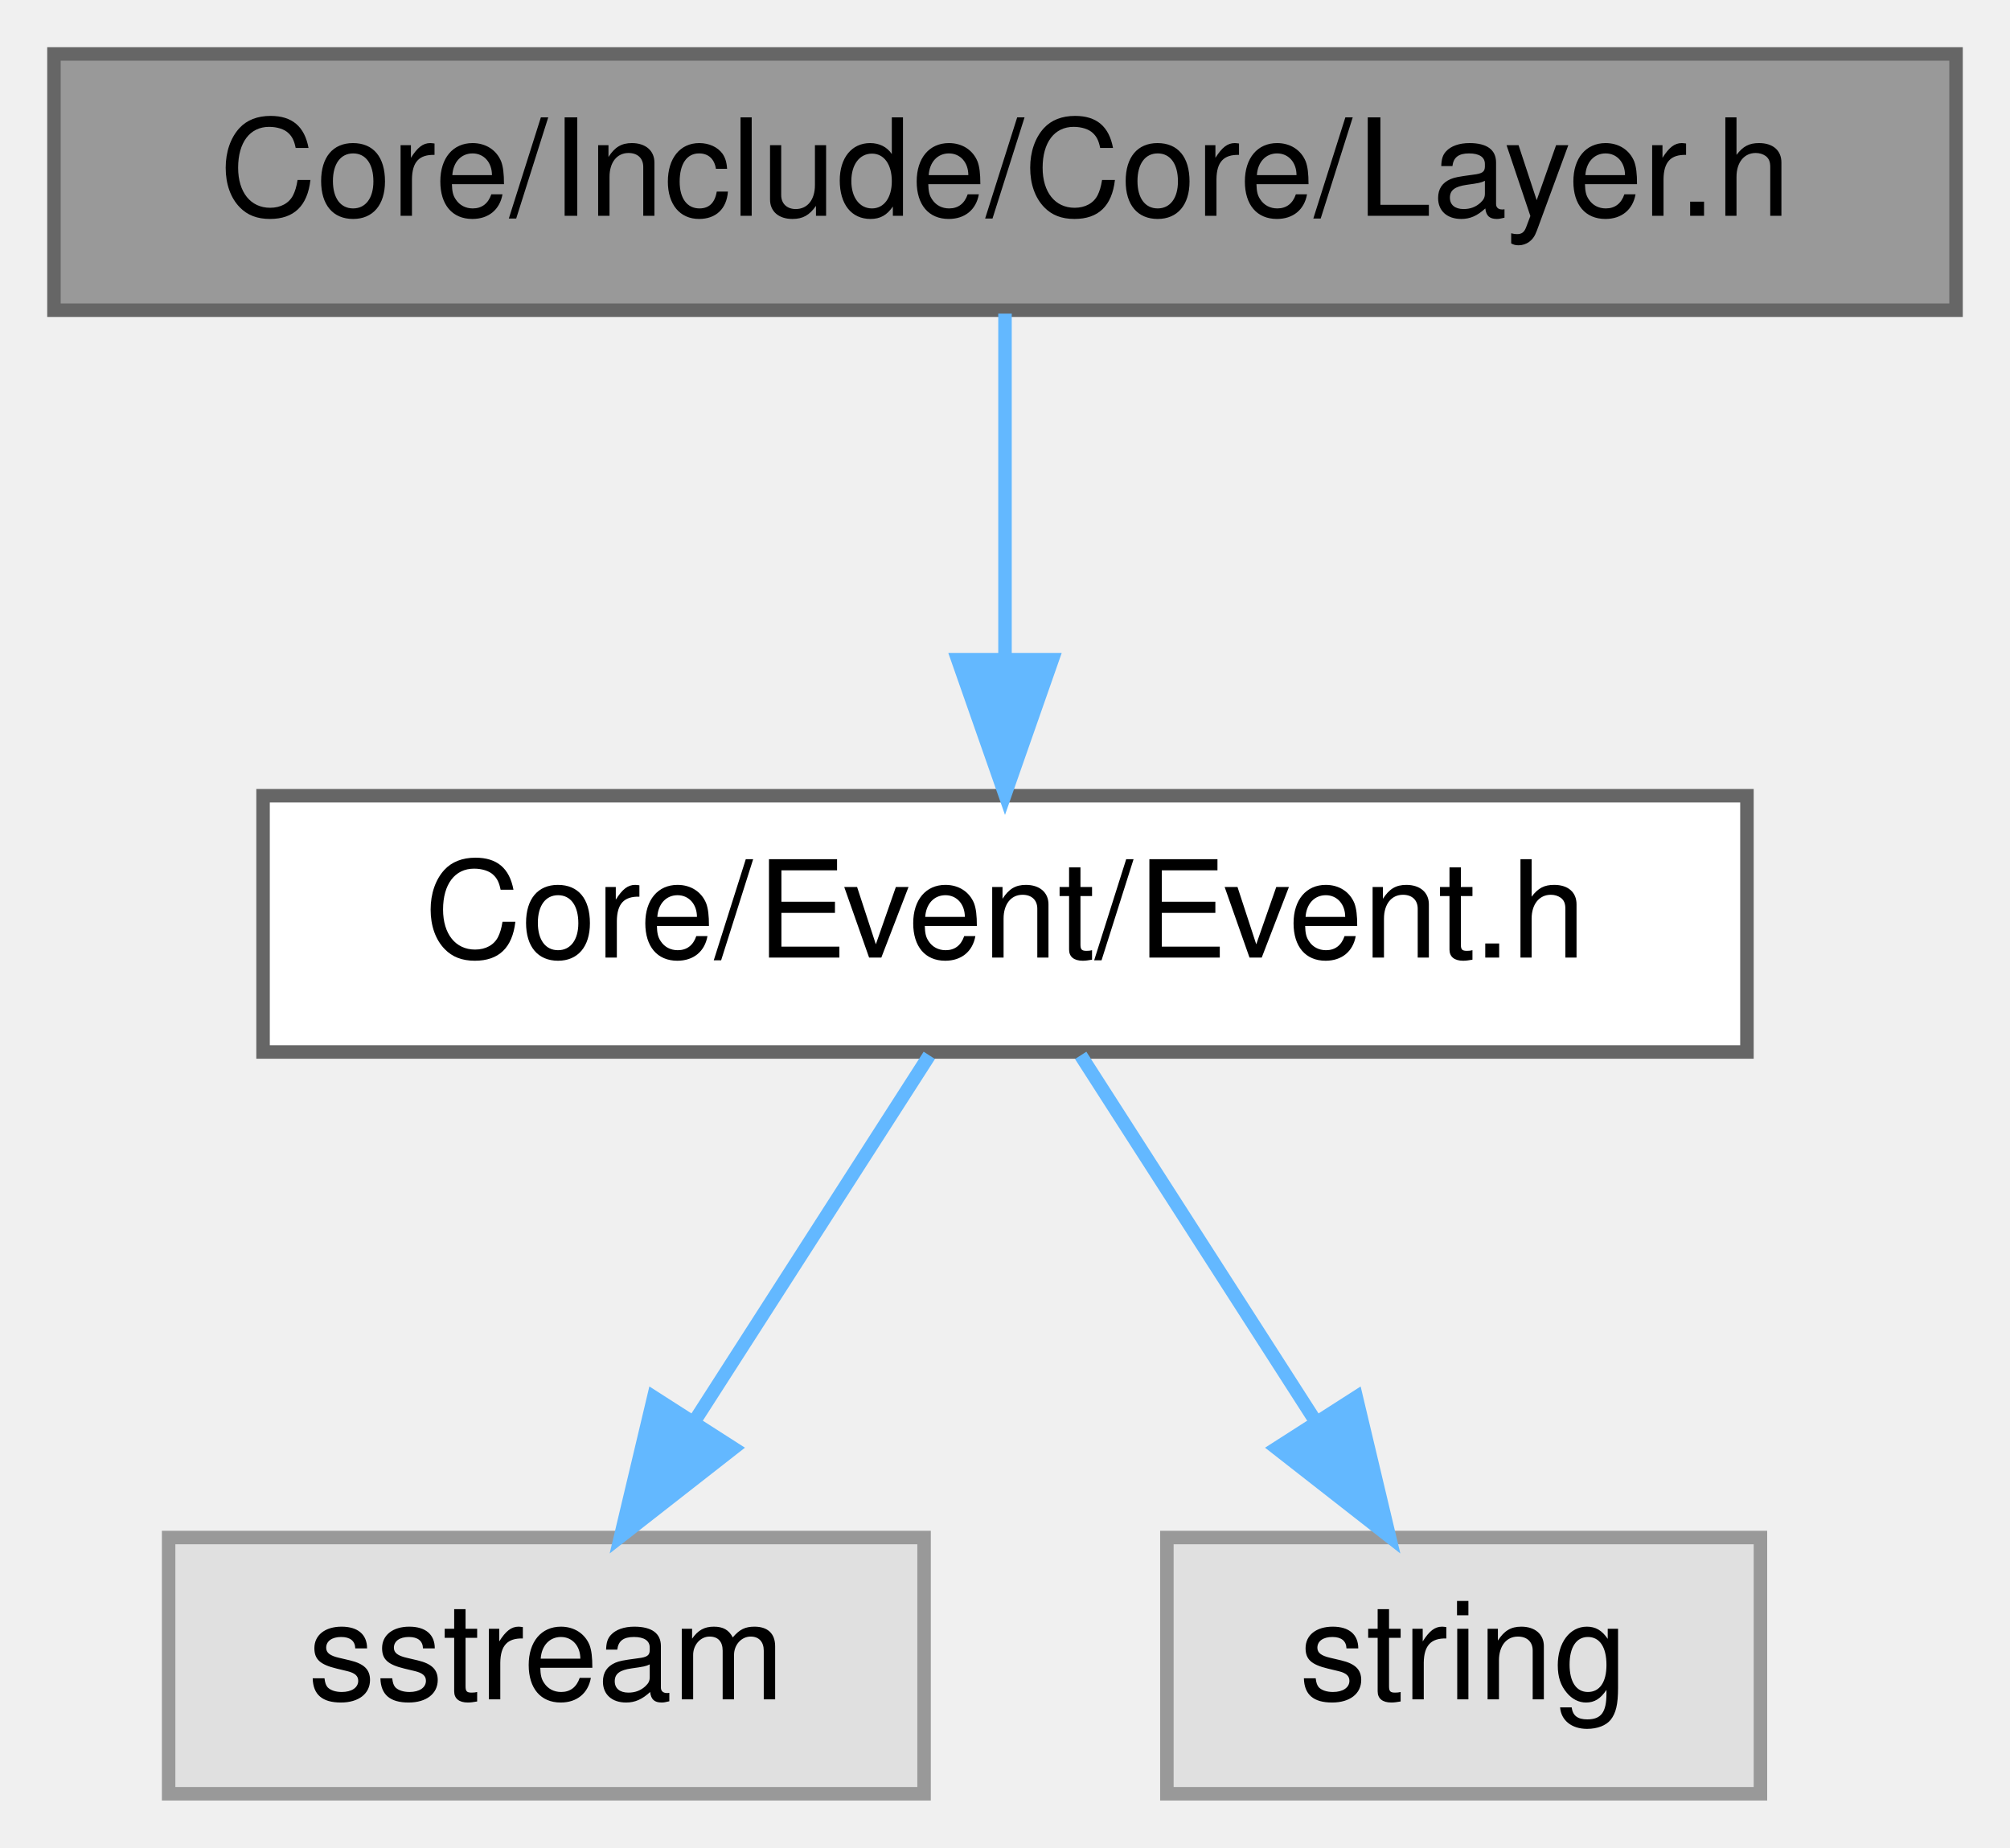
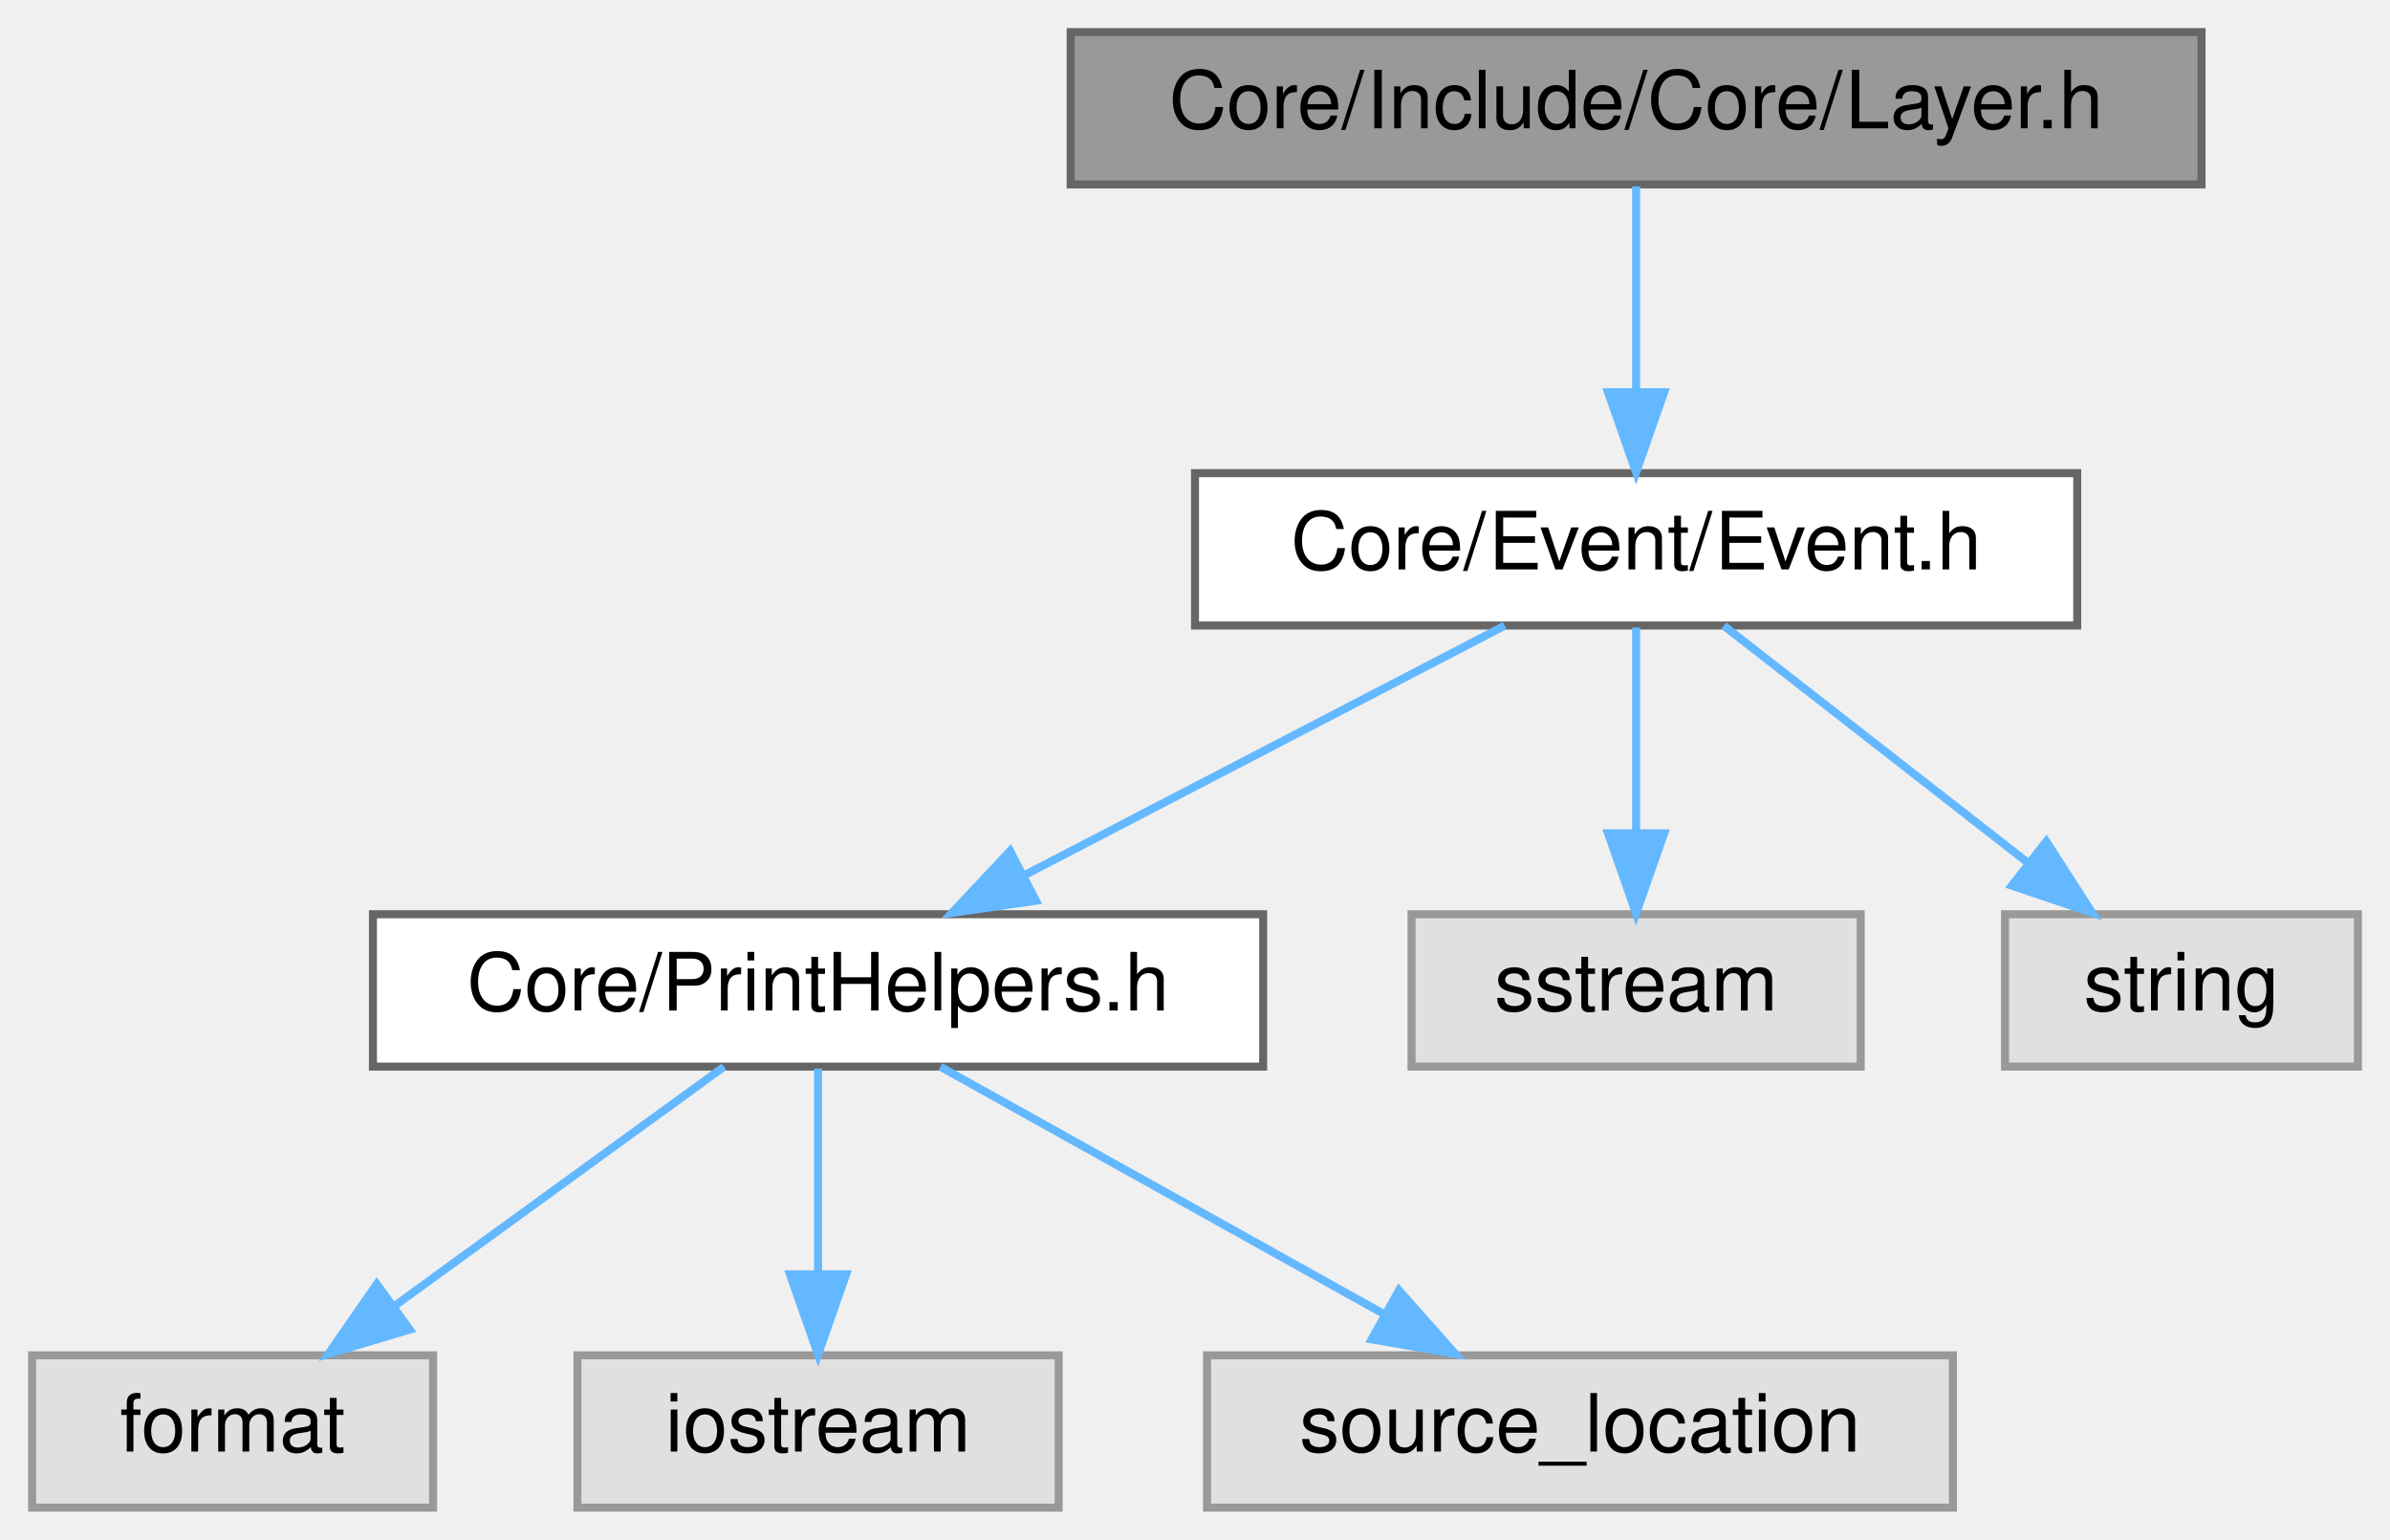
- <svg xmlns="http://www.w3.org/2000/svg" xmlns:xlink="http://www.w3.org/1999/xlink" width="149pt" height="137pt" viewBox="0.00 0.00 149.00 137.00">
-   <g id="graph0" class="graph" transform="scale(1 1) rotate(0) translate(4 133)">
+ <svg xmlns="http://www.w3.org/2000/svg" xmlns:xlink="http://www.w3.org/1999/xlink" width="298pt" height="192pt" viewBox="0.00 0.00 298.00 192.00">
+   <g id="graph0" class="graph" transform="scale(1 1) rotate(0) translate(4 188)">
    <g id="Node000001" class="node">
      <g id="a_Node000001">
        <a xlink:title=" ">
-           <polygon fill="#999999" stroke="#666666" points="141,-129 0,-129 0,-110 141,-110 141,-129" />
-           <text text-anchor="middle" x="70.5" y="-117" font-family="Helvetica,sans-Serif" font-size="10.00">Core/Include/Core/Layer.h</text>
+           <polygon fill="#999999" stroke="#666666" points="270.5,-184 129.5,-184 129.5,-165 270.5,-165 270.5,-184" />
+           <text text-anchor="middle" x="200" y="-172" font-family="Helvetica,sans-Serif" font-size="10.00">Core/Include/Core/Layer.h</text>
        </a>
      </g>
    </g>
    <g id="Node000002" class="node">
      <g id="a_Node000002">
        <a xlink:href="Event_8h.html" target="_top" xlink:title=" ">
-           <polygon fill="white" stroke="#666666" points="125.5,-74 15.5,-74 15.5,-55 125.5,-55 125.5,-74" />
-           <text text-anchor="middle" x="70.5" y="-62" font-family="Helvetica,sans-Serif" font-size="10.00">Core/Event/Event.h</text>
+           <polygon fill="white" stroke="#666666" points="255,-129 145,-129 145,-110 255,-110 255,-129" />
+           <text text-anchor="middle" x="200" y="-117" font-family="Helvetica,sans-Serif" font-size="10.00">Core/Event/Event.h</text>
        </a>
      </g>
    </g>
    <g id="edge1_Node000001_Node000002" class="edge">
      <g id="a_edge1_Node000001_Node000002">
        <a xlink:title=" ">
-           <path fill="none" stroke="#63b8ff" d="M70.5,-109.75C70.5,-102.8 70.5,-92.85 70.5,-84.13" />
-           <polygon fill="#63b8ff" stroke="#63b8ff" points="74,-84.09 70.5,-74.09 67,-84.09 74,-84.09" />
+           <path fill="none" stroke="#63b8ff" d="M200,-164.75C200,-157.8 200,-147.85 200,-139.13" />
+           <polygon fill="#63b8ff" stroke="#63b8ff" points="203.5,-139.09 200,-129.09 196.5,-139.09 203.5,-139.09" />
        </a>
      </g>
    </g>
    <g id="Node000003" class="node">
      <g id="a_Node000003">
-         <a xlink:title=" ">
-           <polygon fill="#e0e0e0" stroke="#999999" points="64.5,-19 8.5,-19 8.5,0 64.5,0 64.5,-19" />
-           <text text-anchor="middle" x="36.5" y="-7" font-family="Helvetica,sans-Serif" font-size="10.00">sstream</text>
+         <a xlink:href="PrintHelpers_8h.html" target="_top" xlink:title=" ">
+           <polygon fill="white" stroke="#666666" points="153.5,-74 42.5,-74 42.5,-55 153.5,-55 153.5,-74" />
+           <text text-anchor="middle" x="98" y="-62" font-family="Helvetica,sans-Serif" font-size="10.00">Core/PrintHelpers.h</text>
        </a>
      </g>
    </g>
    <g id="edge2_Node000002_Node000003" class="edge">
      <g id="a_edge2_Node000002_Node000003">
        <a xlink:title=" ">
-           <path fill="none" stroke="#63b8ff" d="M64.89,-54.75C60.18,-47.42 53.33,-36.73 47.53,-27.7" />
-           <polygon fill="#63b8ff" stroke="#63b8ff" points="50.36,-25.62 42.01,-19.09 44.46,-29.4 50.36,-25.62" />
+           <path fill="none" stroke="#63b8ff" d="M183.61,-109.98C167.43,-101.57 142.43,-88.59 123.62,-78.81" />
+           <polygon fill="#63b8ff" stroke="#63b8ff" points="125.17,-75.68 114.69,-74.17 121.95,-81.89 125.17,-75.68" />
+         </a>
+       </g>
+     </g>
+     <g id="Node000007" class="node">
+       <g id="a_Node000007">
+         <a xlink:title=" ">
+           <polygon fill="#e0e0e0" stroke="#999999" points="228,-74 172,-74 172,-55 228,-55 228,-74" />
+           <text text-anchor="middle" x="200" y="-62" font-family="Helvetica,sans-Serif" font-size="10.00">sstream</text>
+         </a>
+       </g>
+     </g>
+     <g id="edge6_Node000002_Node000007" class="edge">
+       <g id="a_edge6_Node000002_Node000007">
+         <a xlink:title=" ">
+           <path fill="none" stroke="#63b8ff" d="M200,-109.75C200,-102.8 200,-92.85 200,-84.13" />
+           <polygon fill="#63b8ff" stroke="#63b8ff" points="203.5,-84.09 200,-74.09 196.5,-84.09 203.5,-84.09" />
+         </a>
+       </g>
+     </g>
+     <g id="Node000008" class="node">
+       <g id="a_Node000008">
+         <a xlink:title=" ">
+           <polygon fill="#e0e0e0" stroke="#999999" points="290,-74 246,-74 246,-55 290,-55 290,-74" />
+           <text text-anchor="middle" x="268" y="-62" font-family="Helvetica,sans-Serif" font-size="10.00">string</text>
+         </a>
+       </g>
+     </g>
+     <g id="edge7_Node000002_Node000008" class="edge">
+       <g id="a_edge7_Node000002_Node000008">
+         <a xlink:title=" ">
+           <path fill="none" stroke="#63b8ff" d="M210.93,-109.98C221.08,-102.07 236.42,-90.11 248.65,-80.58" />
+           <polygon fill="#63b8ff" stroke="#63b8ff" points="251.14,-83.08 256.88,-74.17 246.84,-77.56 251.14,-83.08" />
        </a>
      </g>
    </g>
    <g id="Node000004" class="node">
      <g id="a_Node000004">
        <a xlink:title=" ">
-           <polygon fill="#e0e0e0" stroke="#999999" points="126.5,-19 82.5,-19 82.5,0 126.5,0 126.5,-19" />
-           <text text-anchor="middle" x="104.5" y="-7" font-family="Helvetica,sans-Serif" font-size="10.00">string</text>
+           <polygon fill="#e0e0e0" stroke="#999999" points="50,-19 0,-19 0,0 50,0 50,-19" />
+           <text text-anchor="middle" x="25" y="-7" font-family="Helvetica,sans-Serif" font-size="10.00">format</text>
        </a>
      </g>
    </g>
-     <g id="edge3_Node000002_Node000004" class="edge">
-       <g id="a_edge3_Node000002_Node000004">
+     <g id="edge3_Node000003_Node000004" class="edge">
+       <g id="a_edge3_Node000003_Node000004">
        <a xlink:title=" ">
-           <path fill="none" stroke="#63b8ff" d="M76.11,-54.75C80.82,-47.42 87.67,-36.73 93.47,-27.7" />
-           <polygon fill="#63b8ff" stroke="#63b8ff" points="96.54,-29.4 98.99,-19.09 90.64,-25.62 96.54,-29.4" />
+           <path fill="none" stroke="#63b8ff" d="M86.27,-54.98C75.27,-47 58.58,-34.88 45.4,-25.31" />
+           <polygon fill="#63b8ff" stroke="#63b8ff" points="47.09,-22.21 36.94,-19.17 42.98,-27.88 47.09,-22.21" />
+         </a>
+       </g>
+     </g>
+     <g id="Node000005" class="node">
+       <g id="a_Node000005">
+         <a xlink:title=" ">
+           <polygon fill="#e0e0e0" stroke="#999999" points="128,-19 68,-19 68,0 128,0 128,-19" />
+           <text text-anchor="middle" x="98" y="-7" font-family="Helvetica,sans-Serif" font-size="10.00">iostream</text>
+         </a>
+       </g>
+     </g>
+     <g id="edge4_Node000003_Node000005" class="edge">
+       <g id="a_edge4_Node000003_Node000005">
+         <a xlink:title=" ">
+           <path fill="none" stroke="#63b8ff" d="M98,-54.75C98,-47.8 98,-37.85 98,-29.13" />
+           <polygon fill="#63b8ff" stroke="#63b8ff" points="101.5,-29.09 98,-19.09 94.5,-29.09 101.5,-29.09" />
+         </a>
+       </g>
+     </g>
+     <g id="Node000006" class="node">
+       <g id="a_Node000006">
+         <a xlink:title=" ">
+           <polygon fill="#e0e0e0" stroke="#999999" points="239.5,-19 146.5,-19 146.5,0 239.5,0 239.5,-19" />
+           <text text-anchor="middle" x="193" y="-7" font-family="Helvetica,sans-Serif" font-size="10.00">source_location</text>
+         </a>
+       </g>
+     </g>
+     <g id="edge5_Node000003_Node000006" class="edge">
+       <g id="a_edge5_Node000003_Node000006">
+         <a xlink:title=" ">
+           <path fill="none" stroke="#63b8ff" d="M113.26,-54.98C128.13,-46.69 150.98,-33.94 168.42,-24.22" />
+           <polygon fill="#63b8ff" stroke="#63b8ff" points="170.43,-27.1 177.46,-19.17 167.02,-20.99 170.43,-27.1" />
        </a>
      </g>
    </g>
  </g>
</svg>
